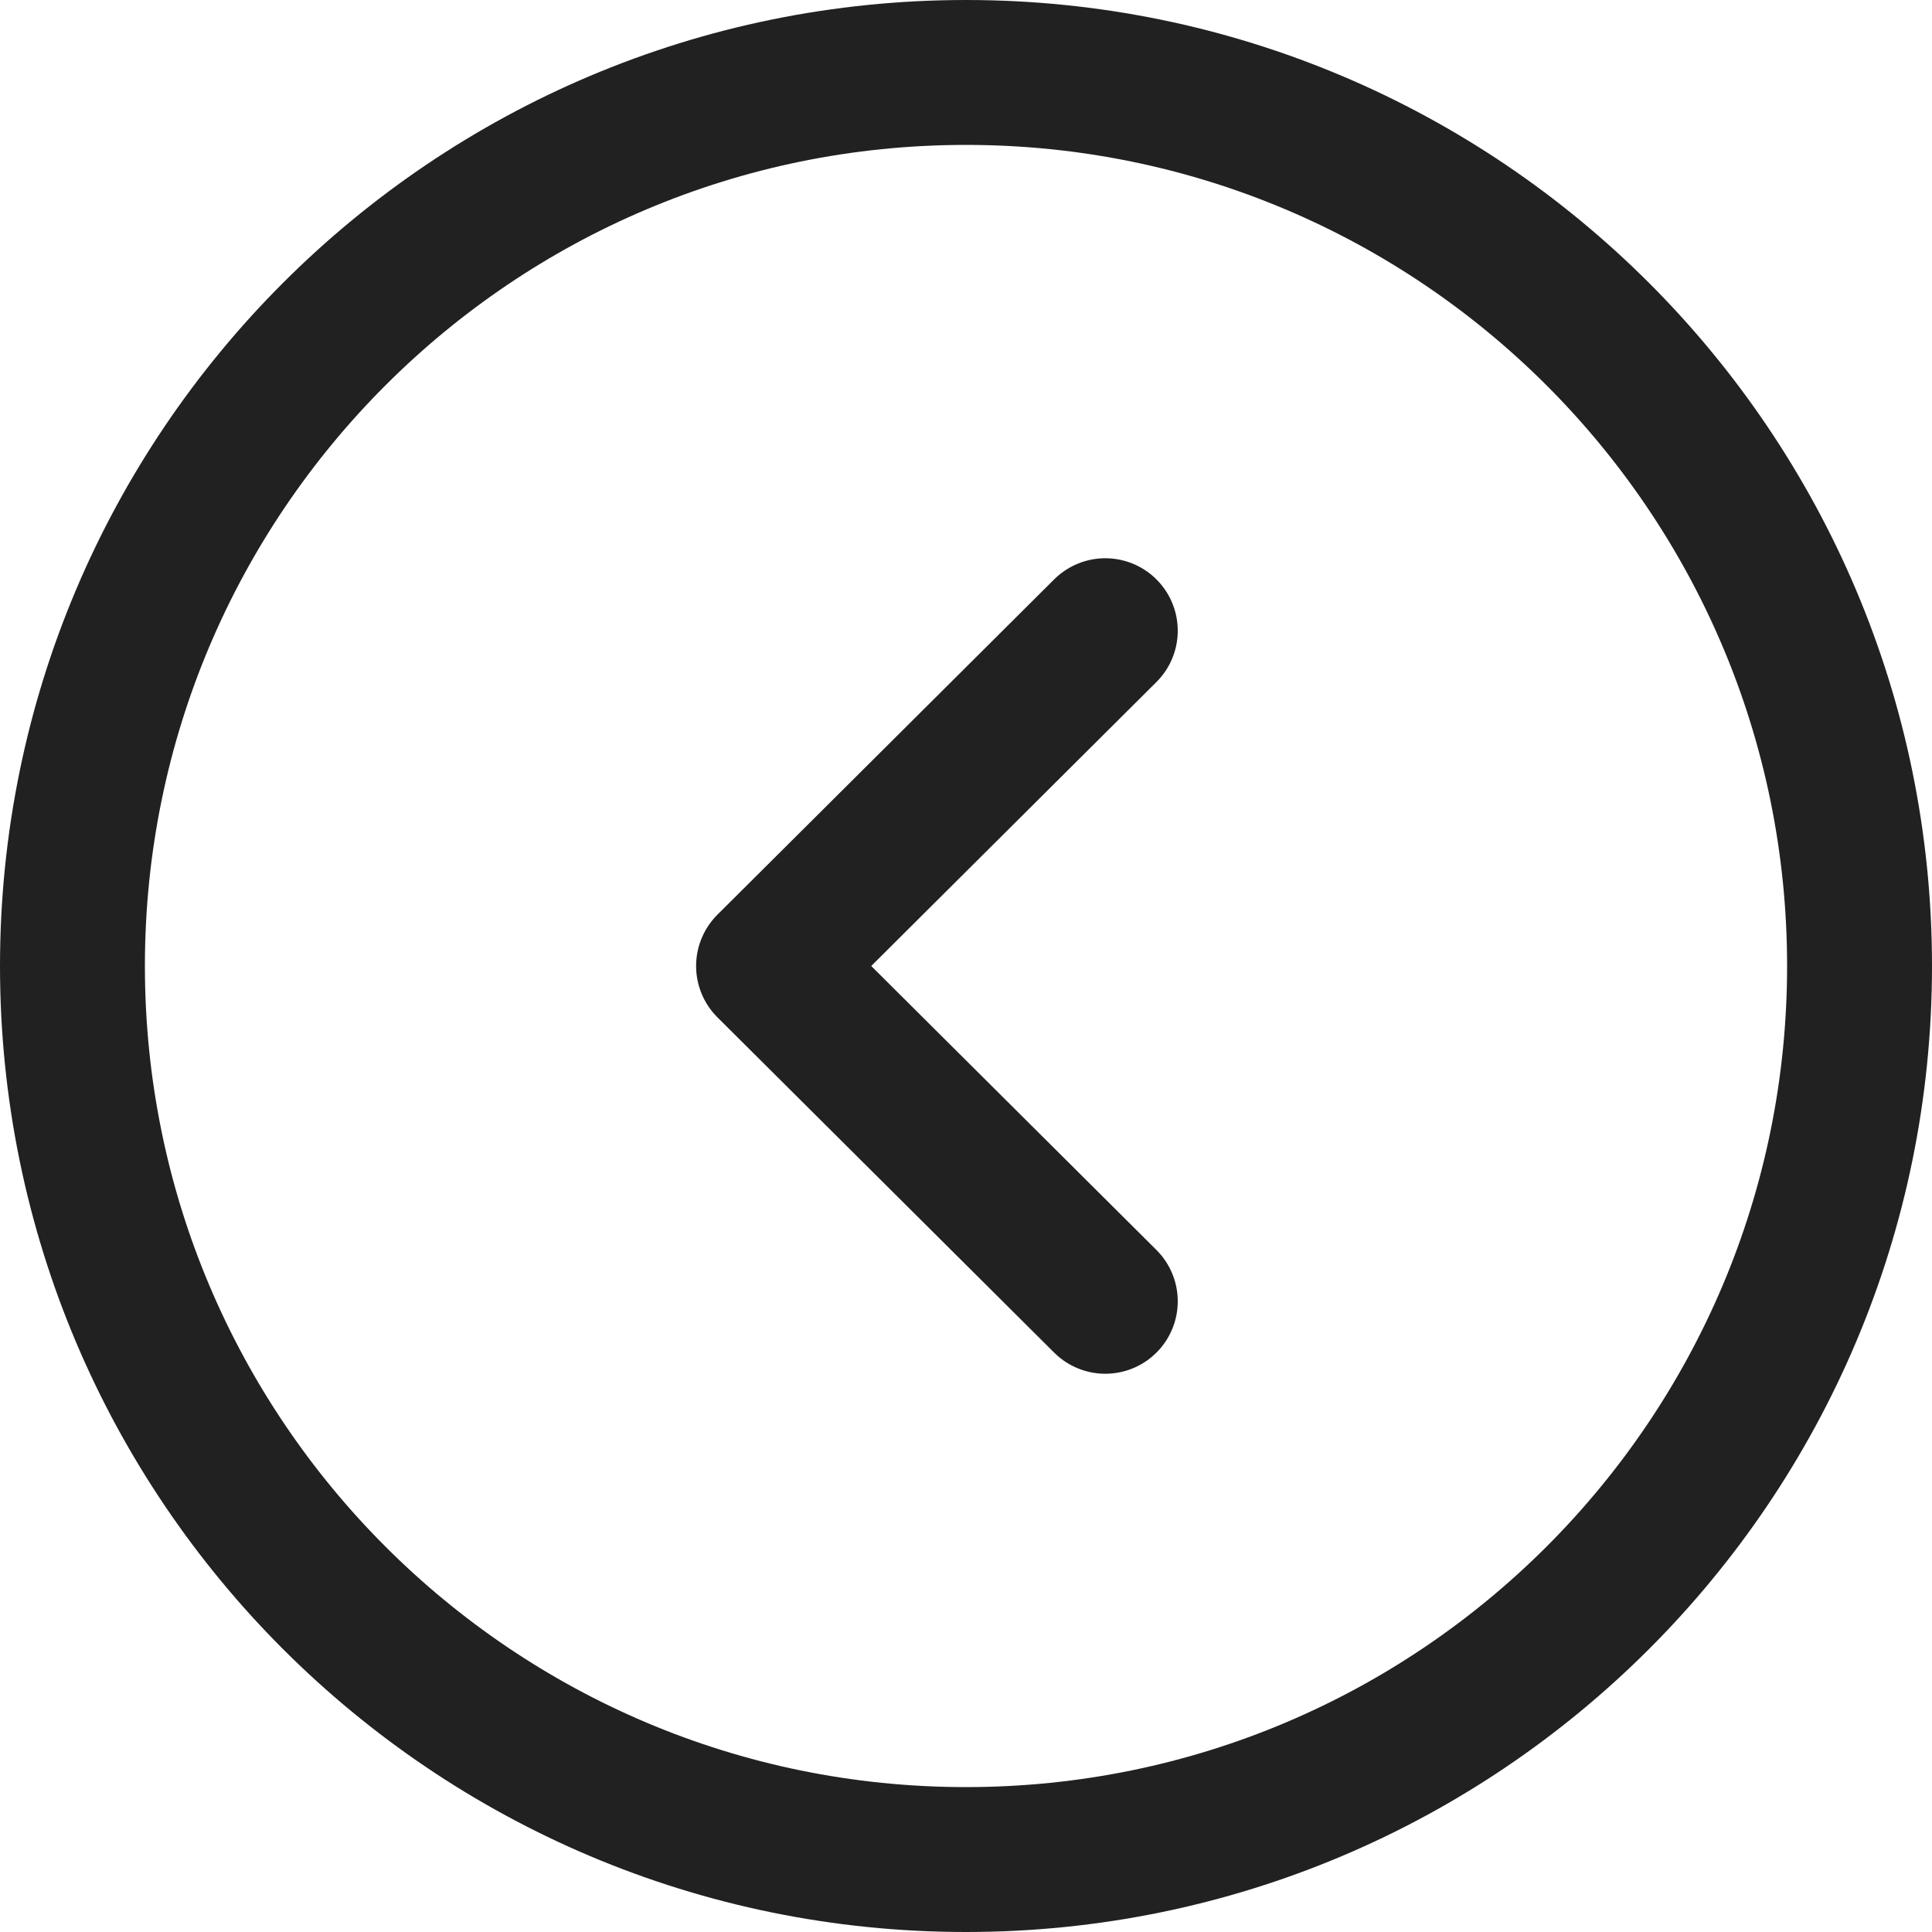
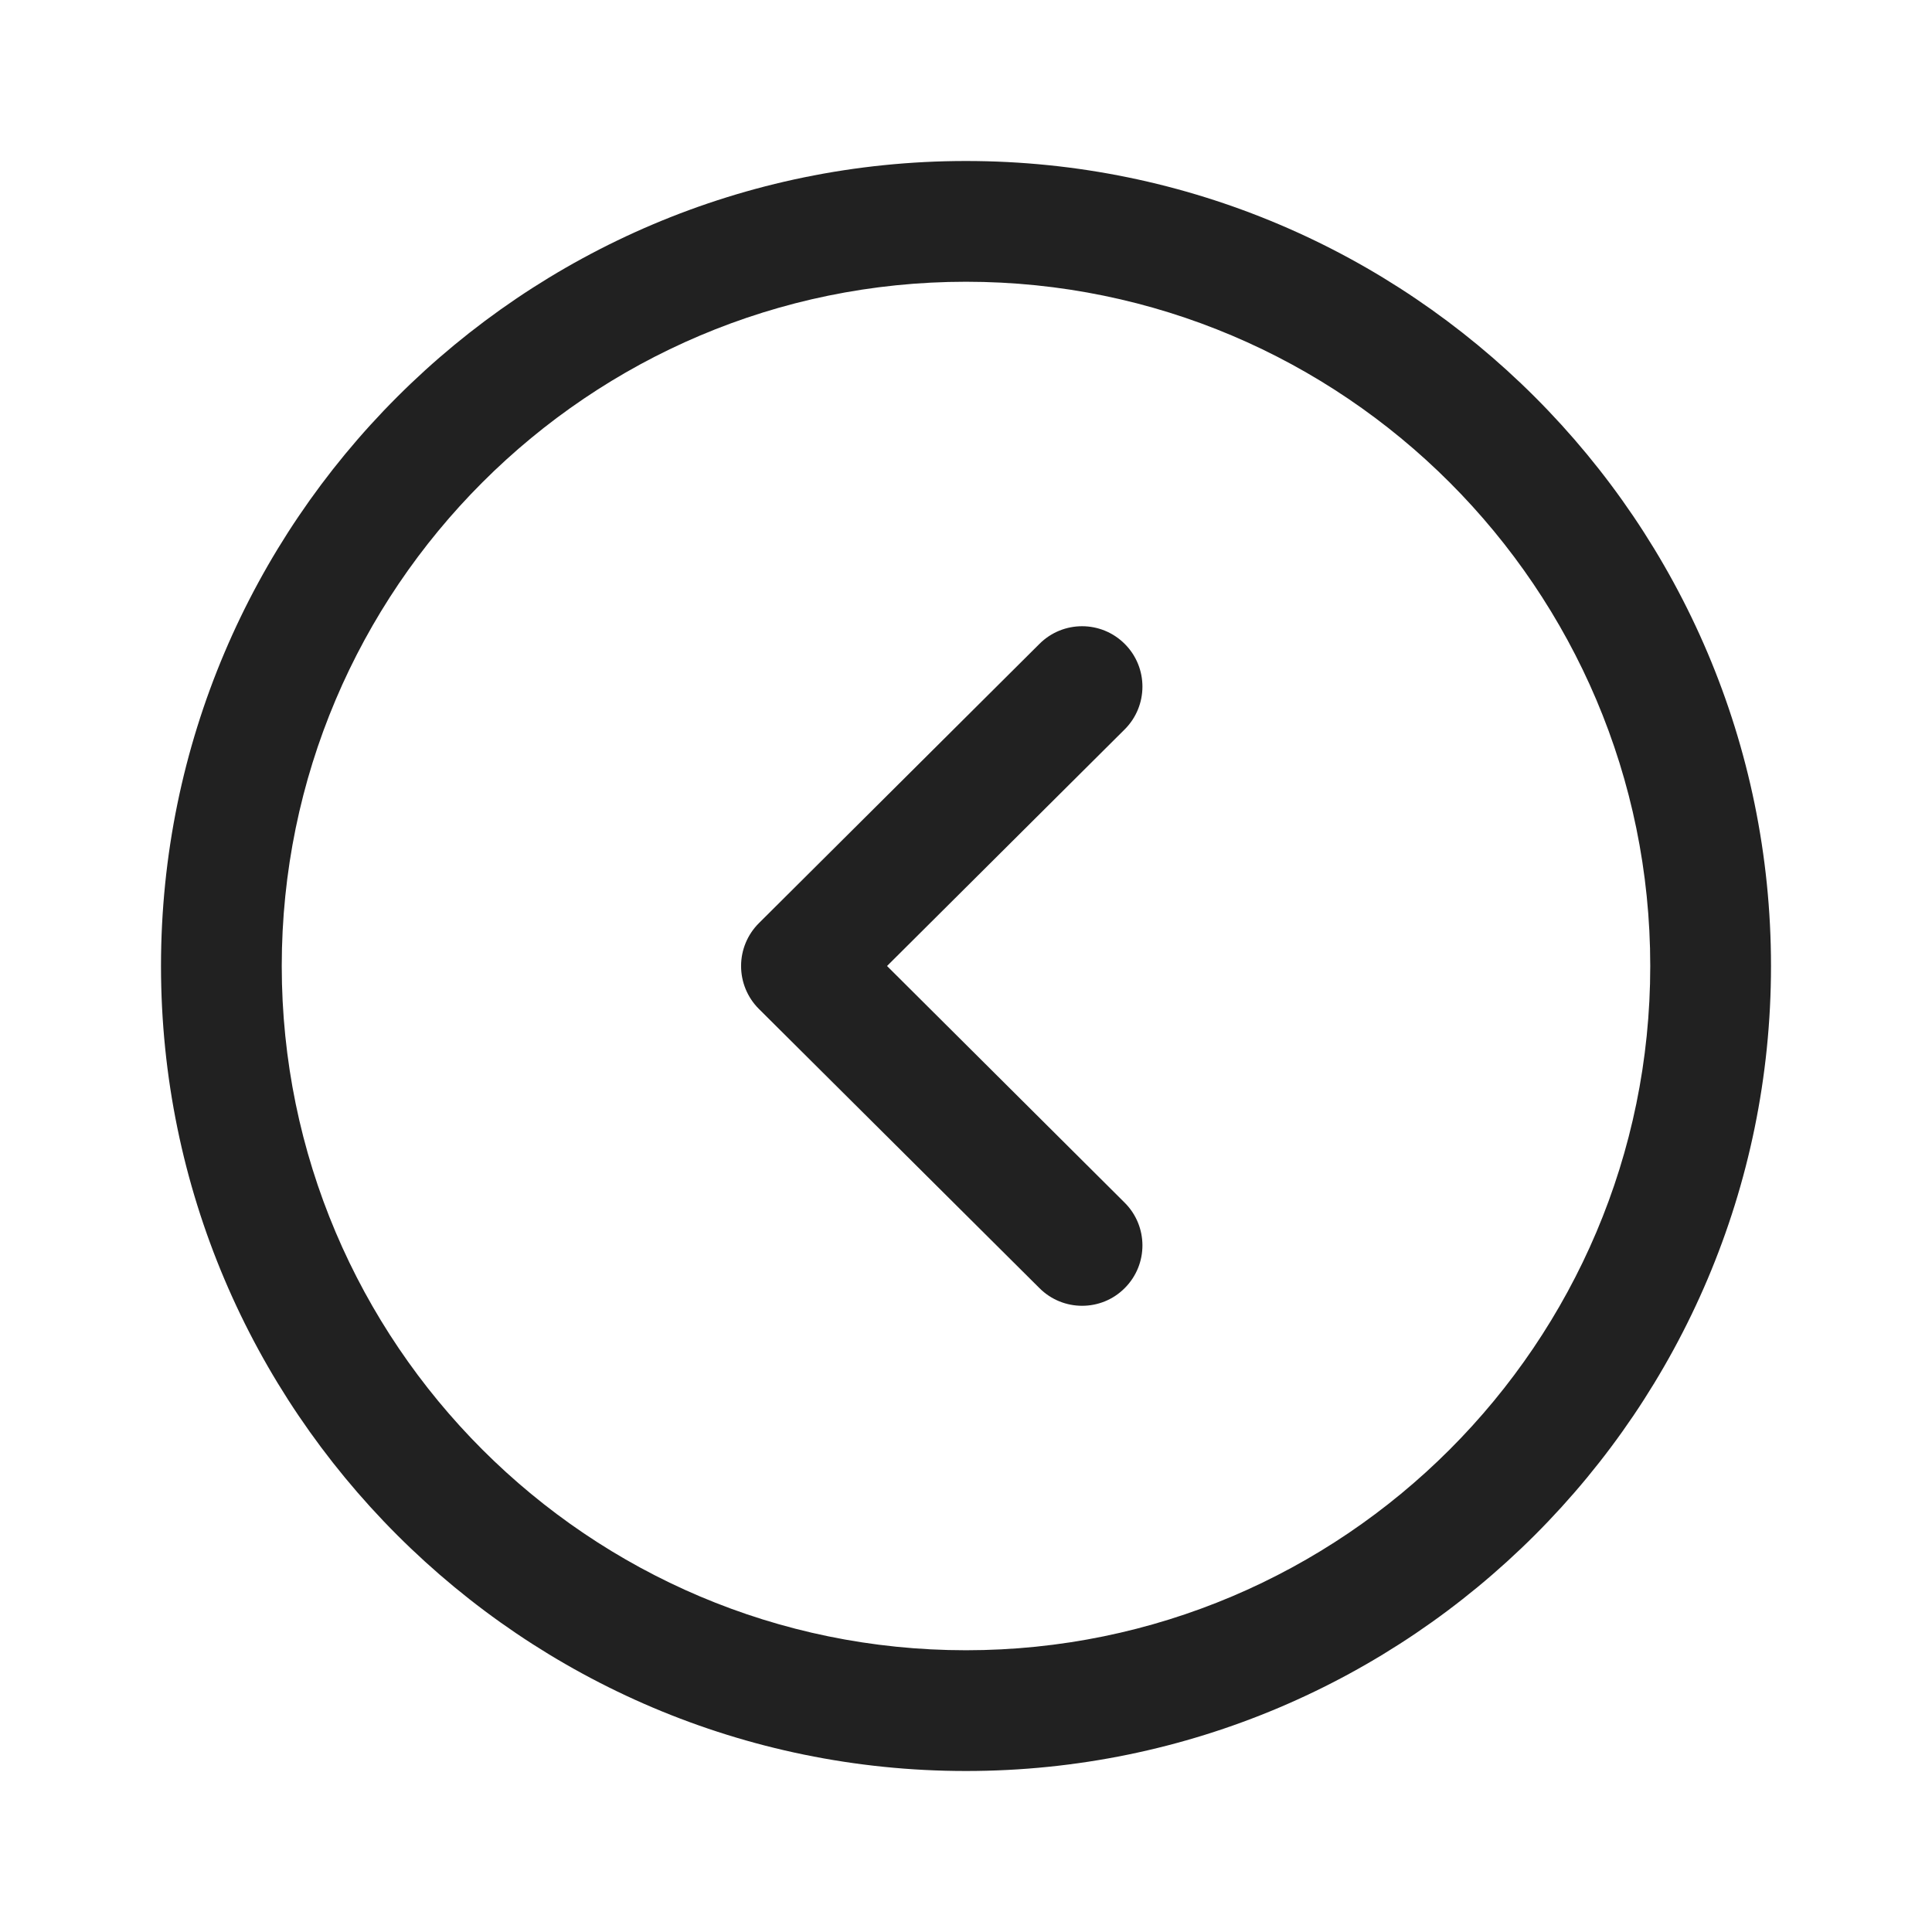
- <svg xmlns="http://www.w3.org/2000/svg" width="24" height="24" viewBox="0 0 20 20" fill="none">
-   <path fill-rule="evenodd" clip-rule="evenodd" d="M10 0.75C4.892 0.75 0.75 4.891 0.75 10C0.75 15.108 4.892 19.25 10 19.25C15.108 19.25 19.25 15.108 19.25 10C19.25 4.891 15.108 0.75 10 0.75Z" stroke="#212121" stroke-width="1.5" stroke-linecap="round" stroke-linejoin="round" />
-   <path d="M11.442 6.529L7.956 10L11.442 13.471" stroke="#212121" stroke-width="1.5" stroke-linecap="round" stroke-linejoin="round" />
+ <svg xmlns="http://www.w3.org/2000/svg" width="24" height="24" viewBox="0 0 24 24" fill="none">
+   <g id="Iconly/Light-Outline/Arrow - Left Circle">
+     <g id="Arrow - Left Circle">
+       <path id="Fill 1" fill-rule="evenodd" clip-rule="evenodd" d="M12 3.5C7.313 3.5 3.5 7.313 3.5 12C3.5 16.687 7.313 20.5 12 20.5C16.687 20.5 20.5 16.687 20.5 12C20.5 7.313 16.687 3.5 12 3.5ZM12 22C6.486 22 2 17.514 2 12C2 6.486 6.486 2 12 2C17.514 2 22 6.486 22 12C22 17.514 17.514 22 12 22Z" fill="#212121" />
+       <path id="Fill 3" fill-rule="evenodd" clip-rule="evenodd" d="M13.442 16.221C13.251 16.221 13.059 16.148 12.913 16.002L9.426 12.532C9.285 12.391 9.206 12.2 9.206 12C9.206 11.801 9.285 11.61 9.426 11.469L12.913 7.998C13.206 7.706 13.68 7.706 13.973 8C14.266 8.294 14.264 8.769 13.971 9.061L11.019 12L13.971 14.94C14.264 15.232 14.266 15.706 13.973 16C13.827 16.148 13.634 16.221 13.442 16.221Z" fill="#212121" />
+     </g>
+   </g>
</svg>
